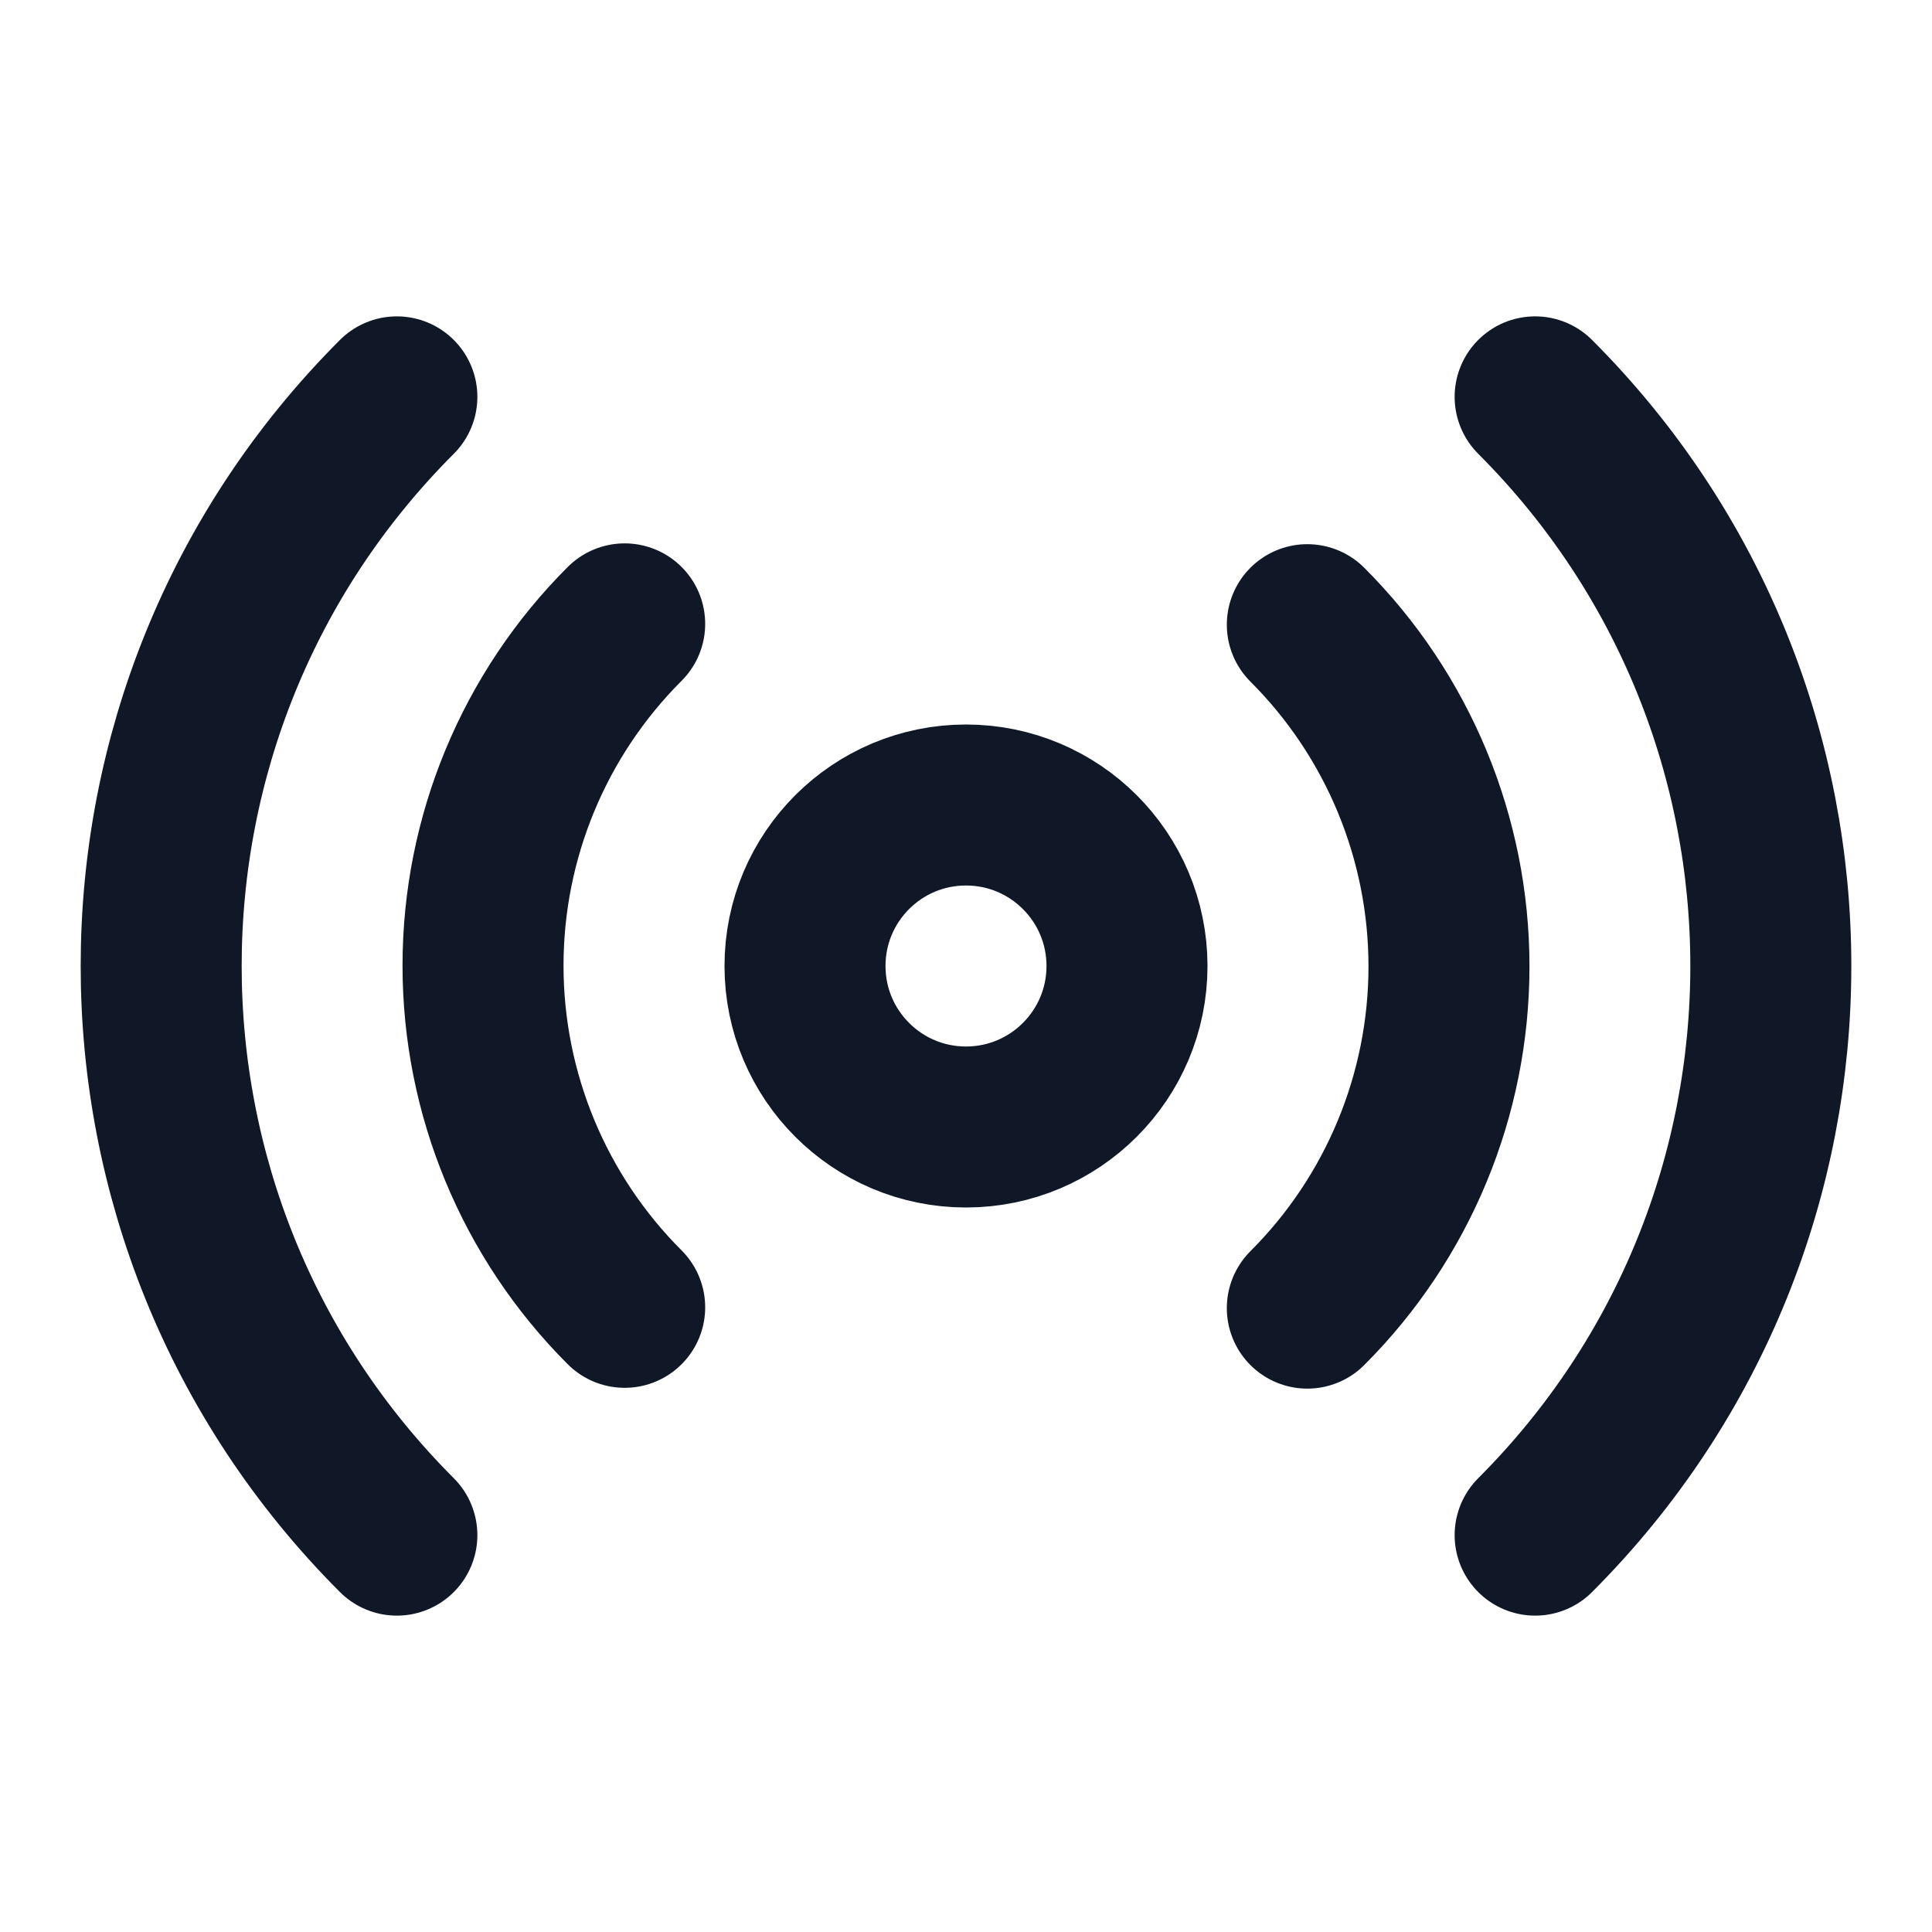
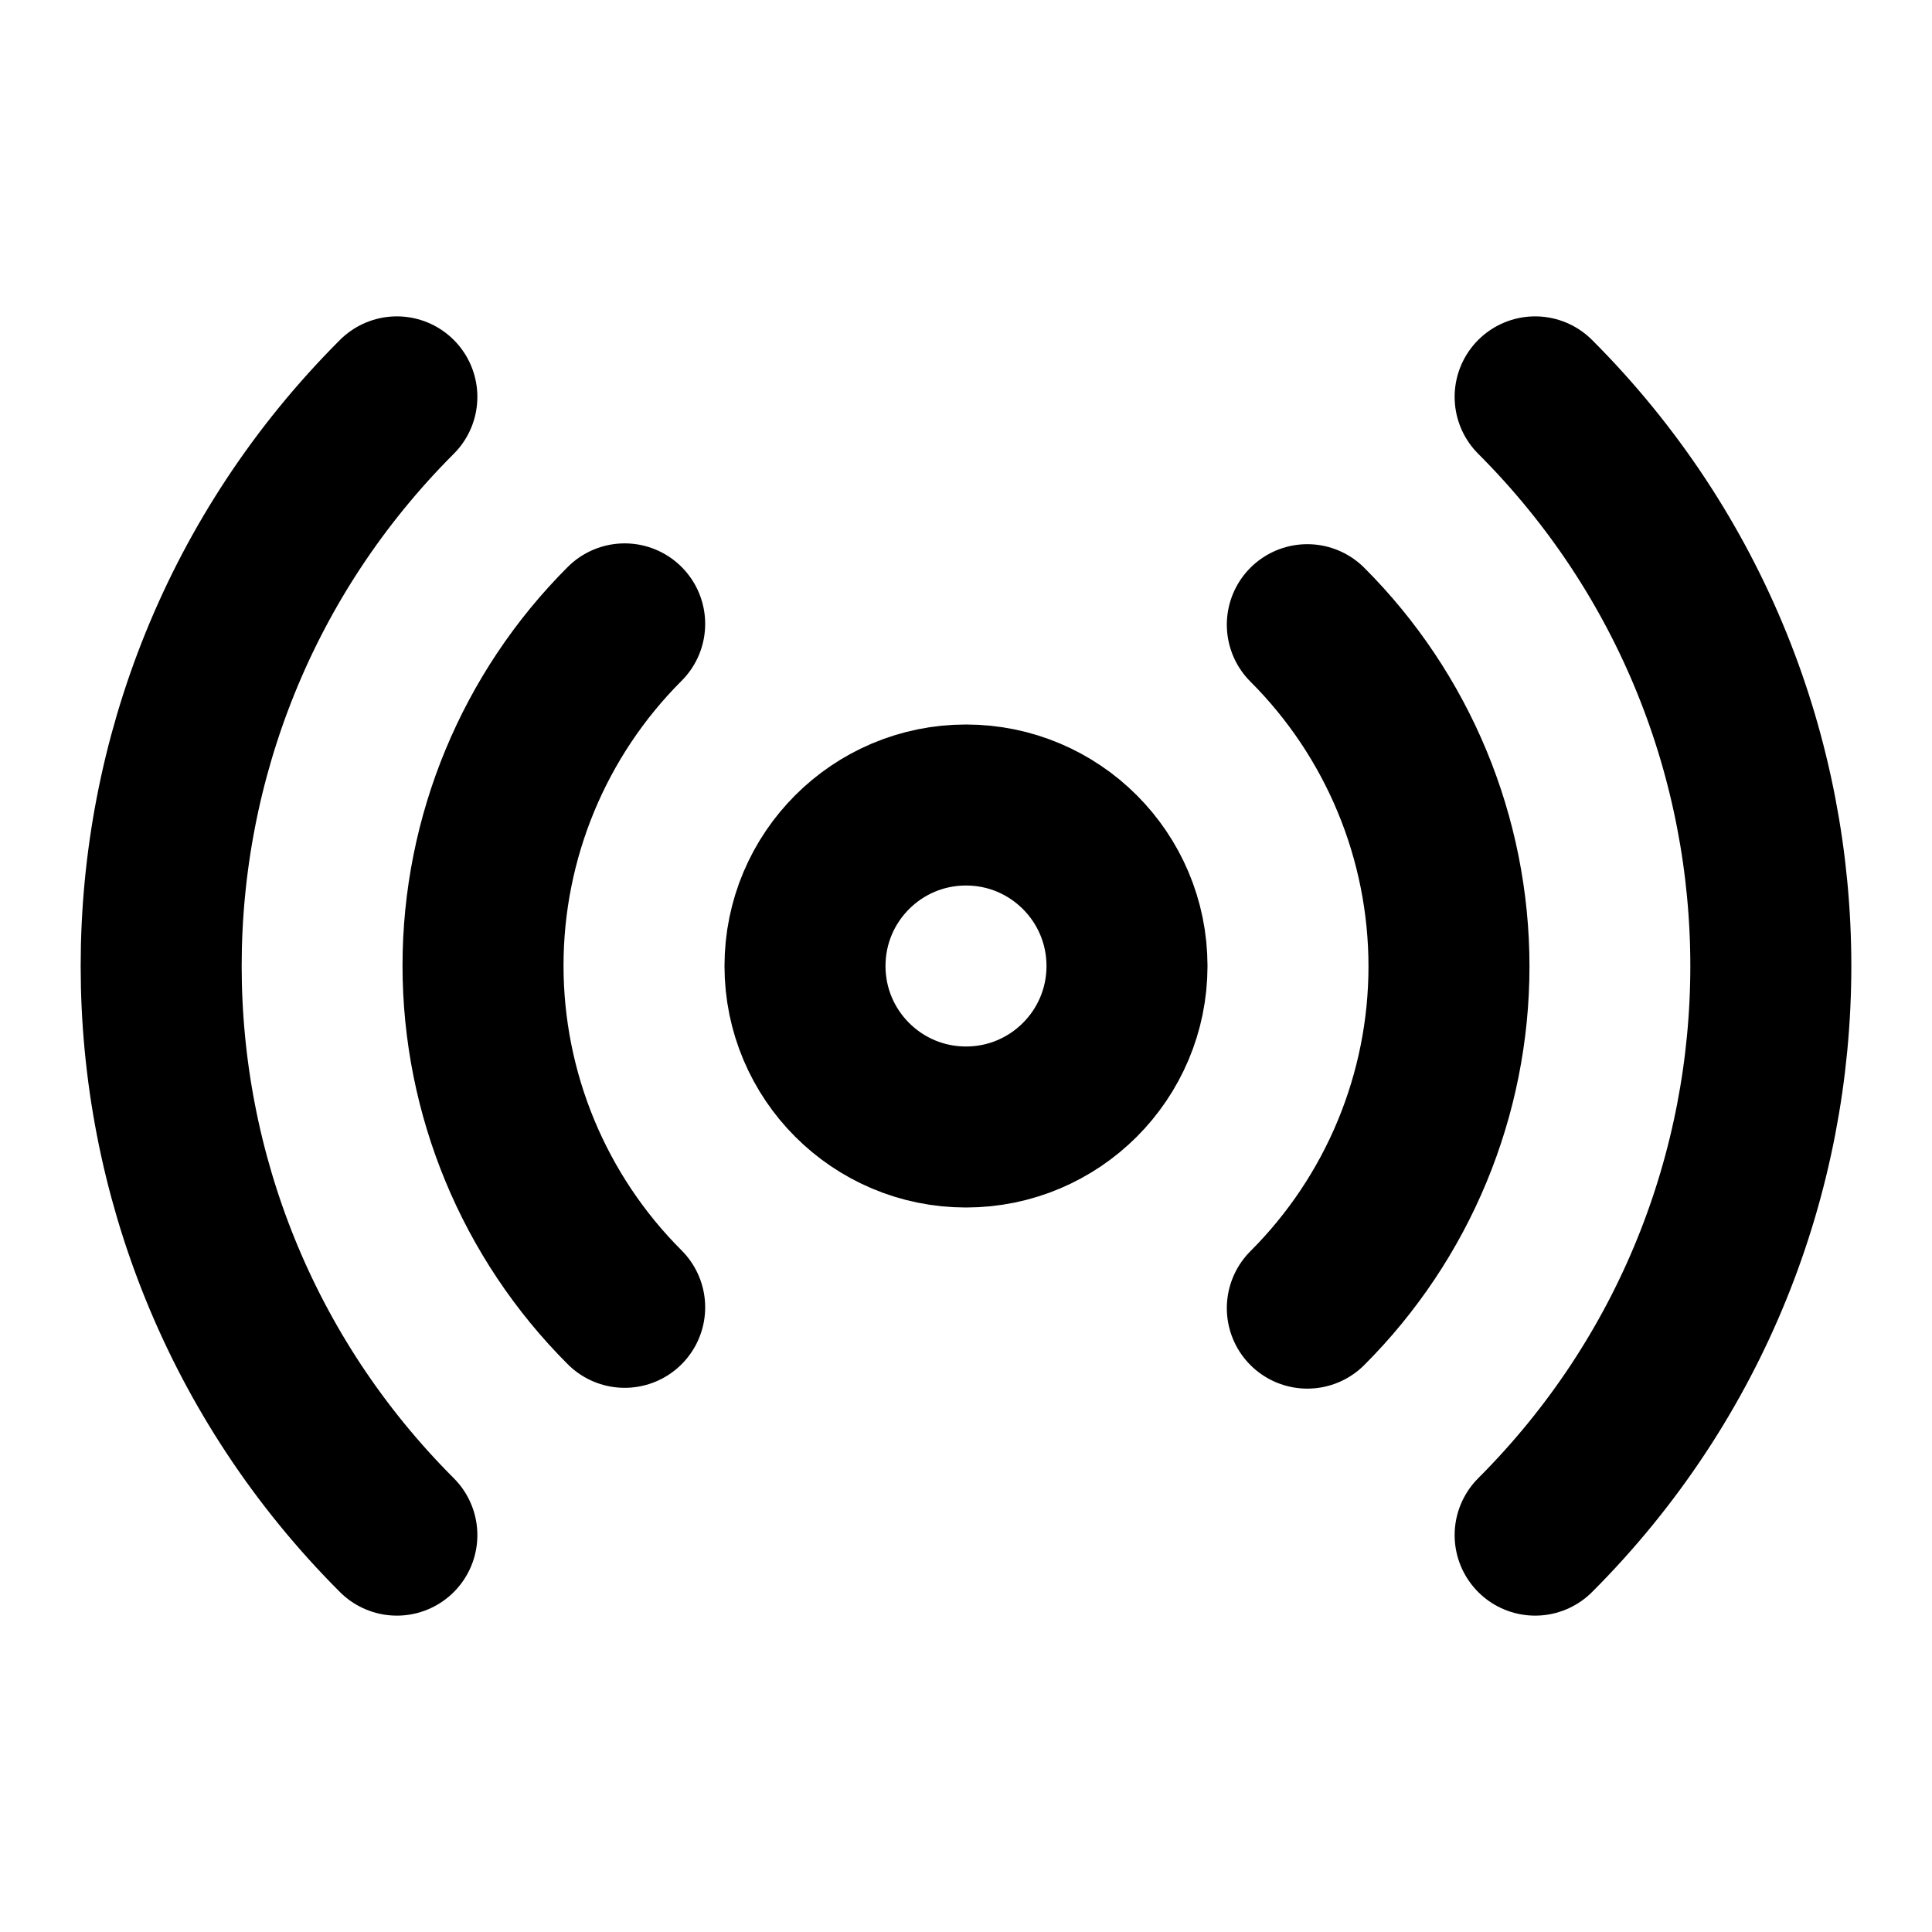
<svg xmlns="http://www.w3.org/2000/svg" width="24" height="24" fill="none">
-   <path stroke="#101828" stroke-linecap="round" stroke-linejoin="round" stroke-width="2" d="M16.24 7.76a6 6 0 0 1 0 8.49m-8.48-.01a6 6 0 0 1 0-8.49m11.31-2.82a10 10 0 0 1 0 14.14m-14.14 0a10 10 0 0 1 0-14.14M14 12a2 2 0 1 1-4 0 2 2 0 0 1 4 0" />
+   <path stroke="currentColor" stroke-linecap="round" stroke-linejoin="round" stroke-width="2" d="M16.24 7.76a6 6 0 0 1 0 8.49m-8.48-.01a6 6 0 0 1 0-8.49m11.31-2.82a10 10 0 0 1 0 14.14m-14.14 0a10 10 0 0 1 0-14.14M14 12a2 2 0 1 1-4 0 2 2 0 0 1 4 0" />
</svg>
